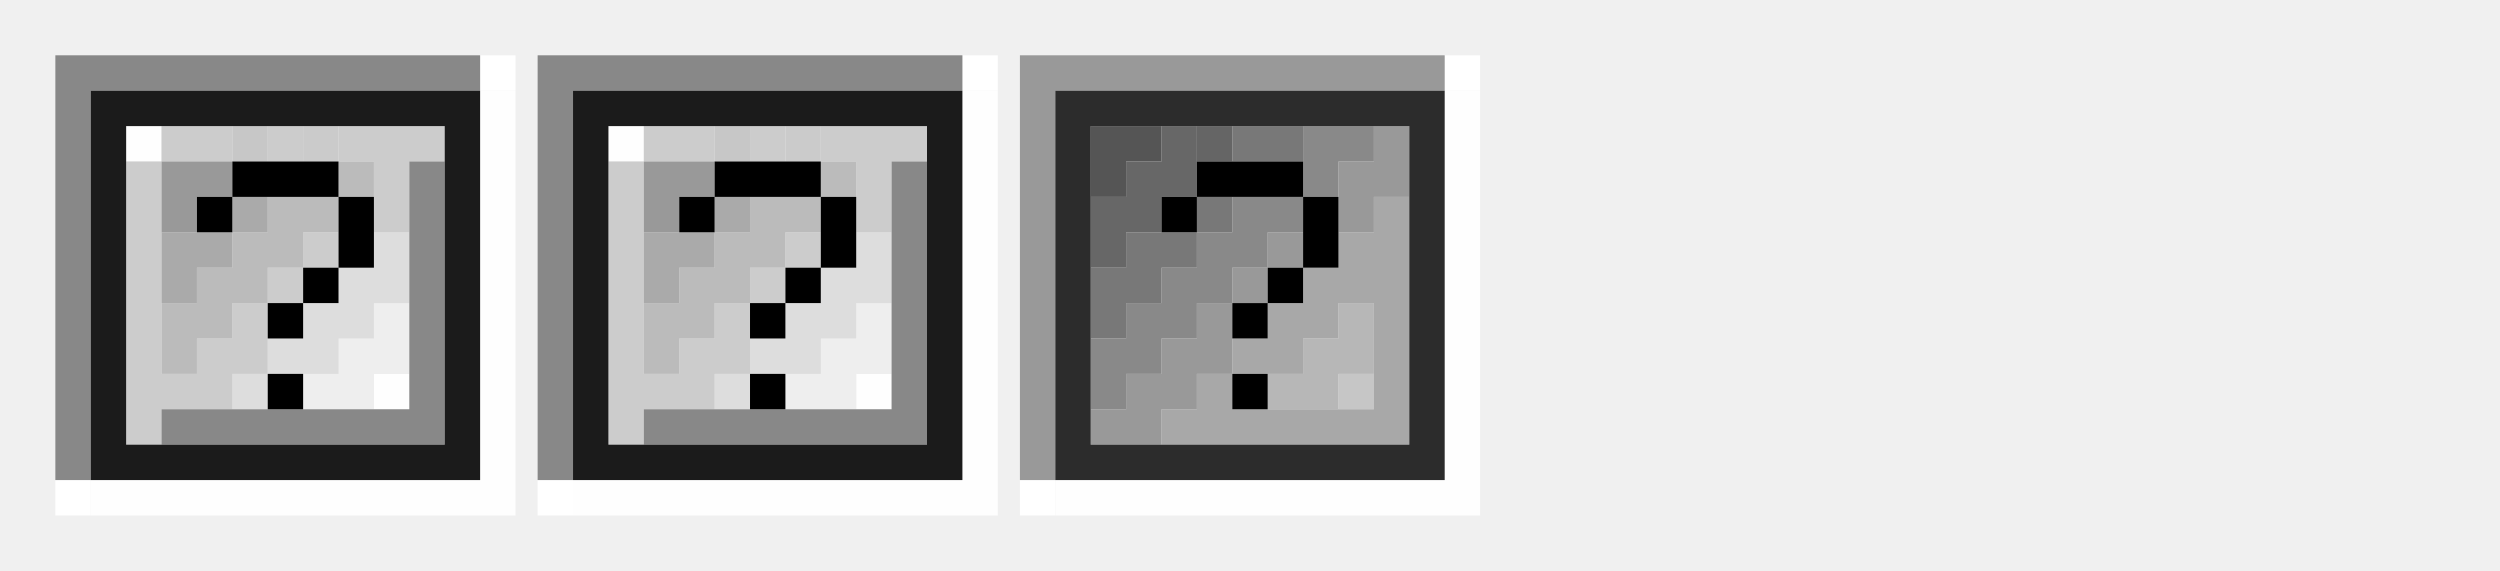
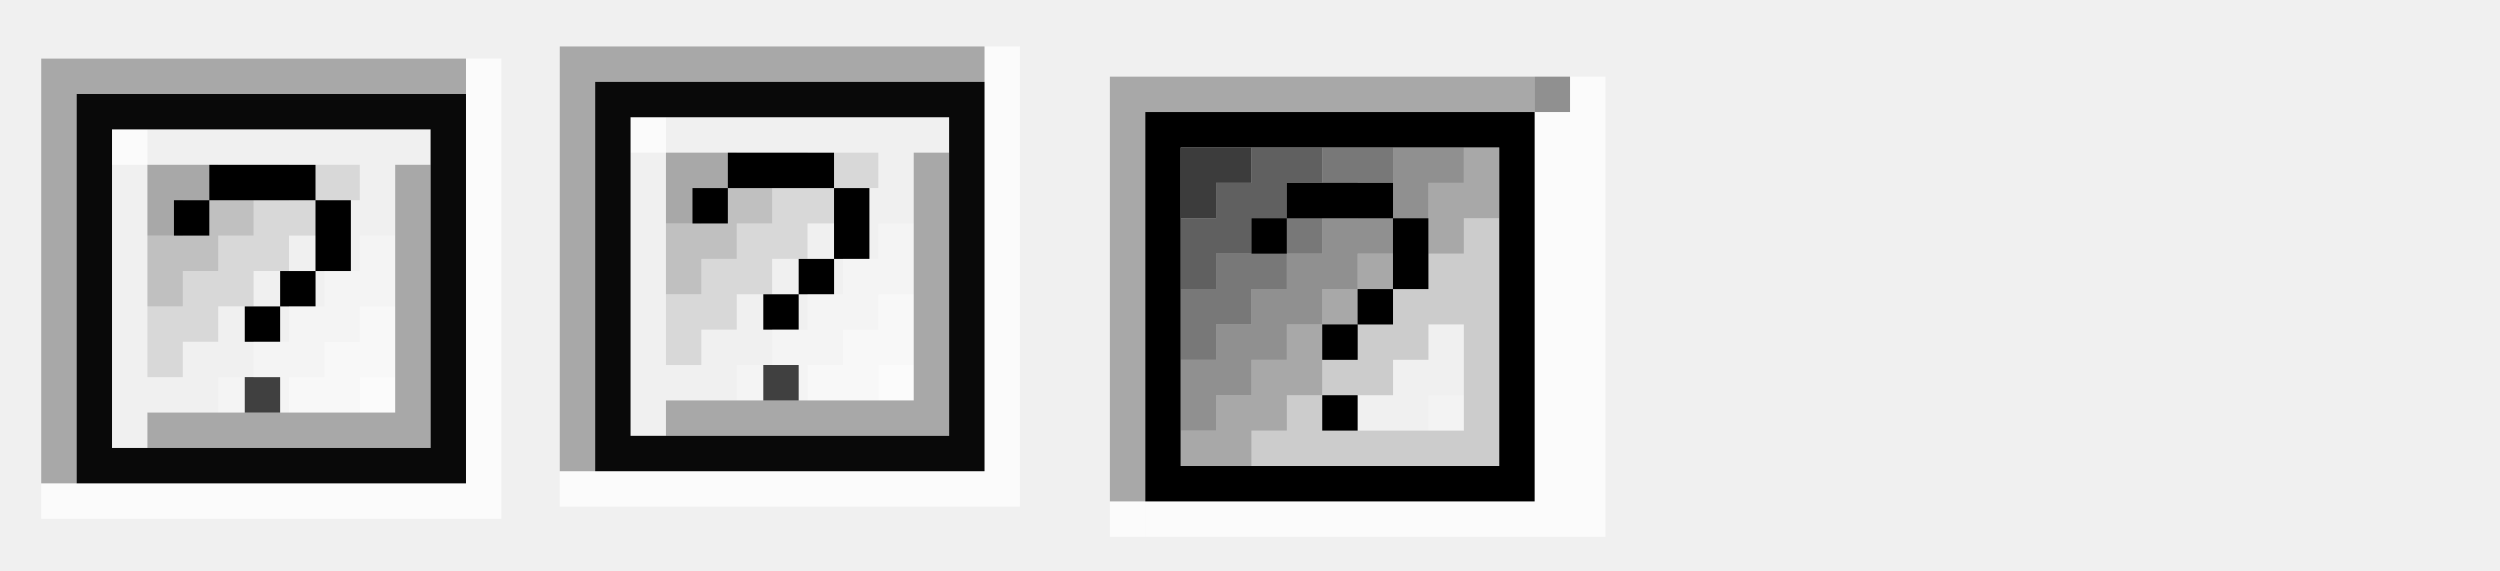
- <svg xmlns="http://www.w3.org/2000/svg" xmlns:ns1="http://www.openswatchbook.org/uri/2009/osb" width="226" height="51.6" viewBox="0 0 59.796 13.653" version="1.1" id="svg8">
+ <svg xmlns="http://www.w3.org/2000/svg" width="226" height="51.6" viewBox="0 0 59.796 13.653" version="1.1" id="svg8">
  <defs id="defs2">
    <style id="current-color-scheme" type="text/css">
          .ColorScheme-Text {
          color:#31363b;
          }
          .ColorScheme-Background{
          
          }
          .ColorScheme-Highlight{
          
          }
          .ColorScheme-ViewText {
          color:#31363b;
          }
          .ColorScheme-ViewBackground{
          color:#fcfcfc;
          }
          .ColorScheme-ViewHover {
          
          }
          .ColorScheme-ViewFocus{
          
          }
          .ColorScheme-ButtonText {
          color:#31363b;
          }
          .ColorScheme-ButtonBackground{
          
          }
          .ColorScheme-ButtonHover {
          
          }
          .ColorScheme-ButtonFocus{
          
          }
      </style>
-     <linearGradient id="cross" ns1:paint="solid">
+     <linearGradient id="cross">
      <stop style="stop-color:#313131;stop-opacity:1;" offset="0" id="stop2861" />
    </linearGradient>
-     <linearGradient id="five" ns1:paint="solid">
+     <linearGradient id="five">
      <stop style="stop-color:#edece8;stop-opacity:1;" offset="0" id="stop2816" />
    </linearGradient>
-     <linearGradient id="four" ns1:paint="solid">
+     <linearGradient id="four">
      <stop style="stop-color:#ffffff;stop-opacity:1;" offset="0" id="stop2091" />
    </linearGradient>
-     <linearGradient id="three" ns1:paint="solid">
+     <linearGradient id="three">
      <stop style="stop-color:#363e41;stop-opacity:1;" offset="0" id="stop2001" />
    </linearGradient>
-     <linearGradient id="two" ns1:paint="solid">
+     <linearGradient id="two">
      <stop style="stop-color:#7c7a75;stop-opacity:1;" offset="0" id="stop1995" />
    </linearGradient>
-     <linearGradient id="one" ns1:paint="solid">
+     <linearGradient id="one">
      <stop style="stop-color:#b9b3a6;stop-opacity:1;" offset="0" id="stop1986" />
    </linearGradient>
-     <linearGradient id="base-3" ns1:paint="solid">
+     <linearGradient id="base-3">
      <stop style="stop-color:#d4d0c8;stop-opacity:1;" offset="0" id="stop1558" />
    </linearGradient>
  </defs>
  <g transform="translate(9.988799,-272.4695)" id="layer1">
-     <g id="active-center" transform="matrix(0.2645833,0,0,0.2645833,-8.665882,273.7924)">
-       <path id="path861" d="m 0,40 v -1.6 h 1.6 1.6 v 1.6 1.6 H 1.6 0 Z M 38.4,1.6 V 0 h 1.6 1.6 v 1.6 1.6 h -1.6 -1.6 z" style="fill:#ffffff;stroke-width:0.32" />
-       <path id="path859" d="m 3.2,40 v -1.6 H 20.8 38.4 V 20.8 3.2 h 1.6 1.6 V 22.4 41.6 H 22.4 3.2 Z M 28.8,30.4 v -1.6 h 1.6 1.6 v 1.6 1.6 h -1.6 -1.6 z M 6.4,8 V 6.4 H 8 9.6 V 8 9.6 H 8 6.4 Z" style="fill:#fefefe;stroke-width:0.32" />
-       <path id="path857" d="m 22.4,30.4 v -1.6 h 1.6 1.6 v -1.6 -1.6 h 1.6 1.6 v -1.6 -1.6 h 1.6 1.6 v 3.2 3.2 h -1.6 -1.6 v 1.6 1.6 h -3.2 -3.2 z" style="fill:#eeeeee;stroke-width:0.32" />
-       <path id="path855" d="m 16,30.4 v -1.6 h 1.6 1.6 v -1.6 -1.6 h 1.6 1.6 v -1.6 -1.6 h 1.6 1.6 v -1.6 -1.6 h 1.6 1.6 v -1.6 -1.6 h 1.6 1.6 v 3.2 3.2 h -1.6 -1.6 v 1.6 1.6 h -1.6 -1.6 v 1.6 1.6 h -3.2 -3.2 v 1.6 1.6 h -1.6 -1.6 z" style="fill:#dddddd;stroke-width:0.32" />
-       <path id="path853" d="M 6.4,22.4 V 9.6 H 8 9.6 V 8 6.4 h 3.2 3.2 v 1.6 1.6 h -3.2 -3.2 v 9.6 9.6 h 1.6 1.6 v -1.6 -1.6 h 1.6 1.6 v -1.6 -1.6 h 1.6 1.6 v -1.6 -1.6 h 1.6 1.6 v -1.6 -1.6 h 1.6 1.6 v 1.6 1.6 h -1.6 -1.6 v 1.6 1.6 h -1.6 -1.6 v 3.2 3.2 h -1.6 -1.6 v 1.6 1.6 h -3.2 -3.2 v 1.6 1.6 H 8 6.4 Z m 22.4,-9.6 V 9.6 h -1.6 -1.6 V 8 6.4 h 4.8 4.8 v 1.6 1.6 h -1.6 -1.6 v 3.2 3.2 h -1.6 -1.6 z m -9.6,-4.8 V 6.4 h 1.6 1.6 v 1.6 1.6 h -1.6 -1.6 z" style="fill:#cccccc;stroke-width:0.32" />
-       <path id="path851" d="M 22.4,8 V 6.4 h 1.6 1.6 v 1.6 1.6 h -1.6 -1.6 z" style="fill:#cbcbcb;stroke-width:0.32" />
-       <path id="path849" d="M 16,8 V 6.4 h 1.6 1.6 v 1.6 1.6 h -1.6 -1.6 z" style="fill:#c7c7c7;stroke-width:0.32" />
-       <path id="path847" d="m 9.6,25.6 v -3.2 h 1.6 1.6 v -1.6 -1.6 h 1.6 1.6 v -1.6 -1.6 h 1.6 1.6 v -1.6 -1.6 h 3.2 3.2 v -1.6 -1.6 h 1.6 1.6 v 1.6 1.6 h -1.6 -1.6 v 1.6 1.6 h -1.6 -1.6 v 1.6 1.6 h -1.6 -1.6 v 1.6 1.6 h -1.6 -1.6 v 1.6 1.6 h -1.6 -1.6 v 1.6 1.6 h -1.6 -1.6 z" style="fill:#bbbbbb;stroke-width:0.32" />
-       <path id="path845" d="m 9.6,19.2 v -3.2 h 3.2 3.2 v -1.6 -1.6 h 1.6 1.6 v 1.6 1.6 h -1.6 -1.6 v 1.6 1.6 h -1.6 -1.6 v 1.6 1.6 h -1.6 -1.6 z" style="fill:#aaaaaa;stroke-width:0.32" />
-       <path id="path843" d="M 9.6,12.8 V 9.6 h 3.2 3.2 v 1.6 1.6 h -1.6 -1.6 v 1.6 1.6 h -1.6 -1.6 z" style="fill:#999999;stroke-width:0.32" />
-       <path id="path841" d="M 0,19.2 V 0 H 19.2 38.4 V 1.6 3.2 H 20.8 3.2 V 20.8 38.4 H 1.6 0 Z m 9.6,14.4 v -1.6 H 20.8 32 V 20.8 9.6 h 1.6 1.6 V 22.4 35.2 H 22.4 9.6 Z" style="fill:#888888;stroke-width:0.32" />
-       <path id="path839" d="M 3.2,20.8 V 3.2 H 20.8 38.4 V 20.8 38.4 H 20.8 3.2 Z m 32,0 V 6.4 H 20.8 6.4 V 20.8 35.2 H 20.8 35.2 Z" style="fill:#1b1b1b;stroke-width:0.32" />
-       <path id="path837" d="m 19.2,30.4 v -1.6 h 1.6 1.6 v 1.6 1.6 h -1.6 -1.6 z m 0,-6.4 v -1.6 h 1.6 1.6 v -1.6 -1.6 h 1.6 1.6 v -3.2 -3.2 h -4.8 -4.8 v 1.6 1.6 h -1.6 -1.6 v -1.6 -1.6 h 1.6 1.6 v -1.6 -1.6 h 4.8 4.8 v 1.6 1.6 h 1.6 1.6 v 3.2 3.2 h -1.6 -1.6 v 1.6 1.6 h -1.6 -1.6 v 1.6 1.6 h -1.6 -1.6 z" style="fill:#000000;stroke-width:0.32" />
-     </g>
-     <g id="pressed-center" transform="matrix(0.2645833,0,0,0.2645833,14.40578,273.7924)">
-       <path id="path843-3" d="m 0,40 v -1.6 h 1.6 1.6 v 1.6 1.6 H 1.6 0 Z M 38.4,1.6 V 0 h 1.6 1.6 v 1.6 1.6 h -1.6 -1.6 z" style="fill:#ffffff;stroke-width:0.32" />
-       <path id="path841-6" d="m 3.2,40 v -1.6 H 20.8 38.4 V 20.8 3.2 h 1.6 1.6 V 22.4 41.6 H 22.4 3.2 Z" style="fill:#fefefe;stroke-width:0.32" />
-       <path id="path839-7" d="m 28.8,30.4 v -1.6 h 1.6 1.6 v 1.6 1.6 h -1.6 -1.6 z" style="fill:#c6c6c6;stroke-width:0.32" />
-       <path id="path837-5" d="m 22.4,30.4 v -1.6 h 1.6 1.6 v -1.6 -1.6 h 1.6 1.6 v -1.6 -1.6 h 1.6 1.6 v 3.2 3.2 h -1.6 -1.6 v 1.6 1.6 h -3.2 -3.2 z" style="fill:#b7b7b7;stroke-width:0.32" />
-       <path id="path835" d="m 12.8,33.6 v -1.6 h 1.6 1.6 v -1.6 -1.6 h 1.6 1.6 v -1.6 -1.6 h 1.6 1.6 v -1.6 -1.6 h 1.6 1.6 v -1.6 -1.6 h 1.6 1.6 v -1.6 -1.6 h 1.6 1.6 v -1.6 -1.6 h 1.6 1.6 v 11.2 11.2 h -11.2 -11.2 z m 19.2,-6.4 v -4.8 h -1.6 -1.6 v 1.6 1.6 h -1.6 -1.6 v 1.6 1.6 h -3.2 -3.2 v 1.6 1.6 h 6.4 6.4 z" style="fill:#a8a8a8;stroke-width:0.32" />
-       <path id="path833" d="M 0,19.2 V 0 H 19.2 38.4 V 1.6 3.2 H 20.8 3.2 V 20.8 38.4 H 1.6 0 Z m 6.4,14.4 v -1.6 h 1.6 1.6 v -1.6 -1.6 h 1.6 1.6 v -1.6 -1.6 h 1.6 1.6 v -1.6 -1.6 h 1.6 1.6 v -1.6 -1.6 h 1.6 1.6 v -1.6 -1.6 h 1.6 1.6 v 1.6 1.6 h -1.6 -1.6 v 1.6 1.6 h -1.6 -1.6 v 3.2 3.2 h -1.6 -1.6 v 1.6 1.6 h -1.6 -1.6 v 1.6 1.6 H 9.6 6.4 Z M 28.8,12.8 V 9.6 h 1.6 1.6 V 8 6.4 h 1.6 1.6 v 3.2 3.2 h -1.6 -1.6 v 1.6 1.6 h -1.6 -1.6 z" style="fill:#999999;stroke-width:0.32" />
-       <path id="path831" d="m 6.4,28.8 v -3.2 h 1.6 1.6 v -1.6 -1.6 h 1.6 1.6 v -1.6 -1.6 h 1.6 1.6 v -1.6 -1.6 h 1.6 1.6 v -1.6 -1.6 h 3.2 3.2 V 9.6 6.4 h 3.2 3.2 v 1.6 1.6 h -1.6 -1.6 v 1.6 1.6 h -1.6 -1.6 v 1.6 1.6 h -1.6 -1.6 v 1.6 1.6 h -1.6 -1.6 v 1.6 1.6 h -1.6 -1.6 v 1.6 1.6 h -1.6 -1.6 v 1.6 1.6 h -1.6 -1.6 v 1.6 1.6 H 8 6.4 Z" style="fill:#898989;stroke-width:0.32" />
-       <path id="path829" d="m 6.4,22.4 v -3.2 h 1.6 1.6 v -1.6 -1.6 h 3.2 3.2 v -1.6 -1.6 h 1.6 1.6 v 1.6 1.6 h -1.6 -1.6 v 1.6 1.6 h -1.6 -1.6 v 1.6 1.6 h -1.6 -1.6 v 1.6 1.6 H 8 6.4 Z M 19.2,8 V 6.4 h 3.2 3.2 v 1.6 1.6 h -3.2 -3.2 z" style="fill:#787878;stroke-width:0.32" />
-       <path id="path827" d="m 6.4,16 v -3.2 h 1.6 1.6 v -1.6 -1.6 h 1.6 1.6 V 8 6.4 h 1.6 1.6 v 3.2 3.2 h -1.6 -1.6 v 1.6 1.6 h -1.6 -1.6 v 1.6 1.6 H 8 6.4 Z" style="fill:#676767;stroke-width:0.32" />
-       <path id="path825" d="M 16,8 V 6.4 h 1.6 1.6 v 1.6 1.6 h -1.6 -1.6 z" style="fill:#656565;stroke-width:0.32" />
-       <path id="path823" d="M 6.4,9.6 V 6.4 h 3.2 3.2 v 1.6 1.6 h -1.6 -1.6 v 1.6 1.6 H 8 6.4 Z" style="fill:#555555;stroke-width:0.32" />
-       <path id="path821" d="M 3.2,20.8 V 3.2 H 20.8 38.4 V 20.8 38.4 H 20.8 3.2 Z m 32,0 V 6.4 H 20.8 6.4 V 20.8 35.2 H 20.8 35.2 Z" style="fill:#2c2c2c;stroke-width:0.32" />
-       <path id="path819" d="m 19.2,30.4 v -1.6 h 1.6 1.6 v 1.6 1.6 h -1.6 -1.6 z m 0,-6.4 v -1.6 h 1.6 1.6 v -1.6 -1.6 h 1.6 1.6 v -3.2 -3.2 h -4.8 -4.8 v 1.6 1.6 h -1.6 -1.6 v -1.6 -1.6 h 1.6 1.6 v -1.6 -1.6 h 4.8 4.8 v 1.6 1.6 h 1.6 1.6 v 3.2 3.2 h -1.6 -1.6 v 1.6 1.6 h -1.6 -1.6 v 1.6 1.6 h -1.6 -1.6 z" style="fill:#000000;stroke-width:0.32" />
-     </g>
-     <g id="hover-center" transform="matrix(0.2645833,0,0,0.2645833,2.86995,273.7924)">
-       <path id="path861-5" d="m 0,40 v -1.6 h 1.6 1.6 v 1.6 1.6 H 1.6 0 Z M 38.4,1.6 V 0 h 1.6 1.6 v 1.6 1.6 h -1.6 -1.6 z" style="fill:#ffffff;stroke-width:0.32" />
-       <path id="path859-6" d="m 3.2,40 v -1.6 H 20.8 38.4 V 20.8 3.2 h 1.6 1.6 V 22.4 41.6 H 22.4 3.2 Z M 28.8,30.4 v -1.6 h 1.6 1.6 v 1.6 1.6 h -1.6 -1.6 z M 6.4,8 V 6.4 H 8 9.6 V 8 9.6 H 8 6.4 Z" style="fill:#fefefe;stroke-width:0.32" />
-       <path id="path857-2" d="m 22.4,30.4 v -1.6 h 1.6 1.6 v -1.6 -1.6 h 1.6 1.6 v -1.6 -1.6 h 1.6 1.6 v 3.2 3.2 h -1.6 -1.6 v 1.6 1.6 h -3.2 -3.2 z" style="fill:#eeeeee;stroke-width:0.32" />
-       <path id="path855-9" d="m 16,30.4 v -1.6 h 1.6 1.6 v -1.6 -1.6 h 1.6 1.6 v -1.6 -1.6 h 1.6 1.6 v -1.6 -1.6 h 1.6 1.6 v -1.6 -1.6 h 1.6 1.6 v 3.2 3.2 h -1.6 -1.6 v 1.6 1.6 h -1.6 -1.6 v 1.6 1.6 h -3.2 -3.2 v 1.6 1.6 h -1.6 -1.6 z" style="fill:#dddddd;stroke-width:0.32" />
-       <path id="path853-1" d="M 6.4,22.4 V 9.6 H 8 9.6 V 8 6.4 h 3.2 3.2 v 1.6 1.6 h -3.2 -3.2 v 9.6 9.6 h 1.6 1.6 v -1.6 -1.6 h 1.6 1.6 v -1.6 -1.6 h 1.6 1.6 v -1.6 -1.6 h 1.6 1.6 v -1.6 -1.6 h 1.6 1.6 v 1.6 1.6 h -1.6 -1.6 v 1.6 1.6 h -1.6 -1.6 v 3.2 3.2 h -1.6 -1.6 v 1.6 1.6 h -3.2 -3.2 v 1.6 1.6 H 8 6.4 Z m 22.4,-9.6 V 9.6 h -1.6 -1.6 V 8 6.4 h 4.8 4.8 v 1.6 1.6 h -1.6 -1.6 v 3.2 3.2 h -1.6 -1.6 z m -9.6,-4.8 V 6.4 h 1.6 1.6 v 1.6 1.6 h -1.6 -1.6 z" style="fill:#cccccc;stroke-width:0.32" />
-       <path id="path851-2" d="M 22.4,8 V 6.4 h 1.6 1.6 v 1.6 1.6 h -1.6 -1.6 z" style="fill:#cbcbcb;stroke-width:0.32" />
-       <path id="path849-7" d="M 16,8 V 6.4 h 1.6 1.6 v 1.6 1.6 h -1.6 -1.6 z" style="fill:#c7c7c7;stroke-width:0.32" />
-       <path id="path847-0" d="m 9.6,25.6 v -3.2 h 1.6 1.6 v -1.6 -1.6 h 1.6 1.6 v -1.6 -1.6 h 1.6 1.6 v -1.6 -1.6 h 3.2 3.2 v -1.6 -1.6 h 1.6 1.6 v 1.6 1.6 h -1.6 -1.6 v 1.6 1.6 h -1.6 -1.6 v 1.6 1.6 h -1.6 -1.6 v 1.6 1.6 h -1.6 -1.6 v 1.6 1.6 h -1.6 -1.6 v 1.6 1.6 h -1.6 -1.6 z" style="fill:#bbbbbb;stroke-width:0.32" />
-       <path id="path845-9" d="m 9.6,19.2 v -3.2 h 3.2 3.2 v -1.6 -1.6 h 1.6 1.6 v 1.6 1.6 h -1.6 -1.6 v 1.6 1.6 h -1.6 -1.6 v 1.6 1.6 h -1.6 -1.6 z" style="fill:#aaaaaa;stroke-width:0.32" />
-       <path id="path843-36" d="M 9.6,12.8 V 9.6 h 3.2 3.2 v 1.6 1.6 h -1.6 -1.6 v 1.6 1.6 h -1.6 -1.6 z" style="fill:#999999;stroke-width:0.32" />
-       <path id="path841-0" d="M 0,19.2 V 0 H 19.2 38.4 V 1.6 3.2 H 20.8 3.2 V 20.8 38.4 H 1.6 0 Z m 9.6,14.4 v -1.6 H 20.8 32 V 20.8 9.6 h 1.6 1.6 V 22.4 35.2 H 22.4 9.6 Z" style="fill:#888888;stroke-width:0.32" />
-       <path id="path839-6" d="M 3.2,20.8 V 3.2 H 20.8 38.4 V 20.8 38.4 H 20.8 3.2 Z m 32,0 V 6.4 H 20.8 6.4 V 20.8 35.2 H 20.8 35.2 Z" style="fill:#1b1b1b;stroke-width:0.32" />
-       <path id="path837-2" d="m 19.2,30.4 v -1.6 h 1.6 1.6 v 1.6 1.6 h -1.6 -1.6 z m 0,-6.4 v -1.6 h 1.6 1.6 v -1.6 -1.6 h 1.6 1.6 v -3.2 -3.2 h -4.8 -4.8 v 1.6 1.6 h -1.6 -1.6 v -1.6 -1.6 h 1.6 1.6 v -1.6 -1.6 h 4.8 4.8 v 1.6 1.6 h 1.6 1.6 v 3.2 3.2 h -1.6 -1.6 v 1.6 1.6 h -1.6 -1.6 v 1.6 1.6 h -1.6 -1.6 z" style="fill:#000000;stroke-width:0.32" />
-     </g>
    <path id="inactive-center" d="m 25.871,279.171 v -5.503 h 5.503 5.503 v 5.503 5.503 h -5.503 -5.503 z" style="opacity:0;fill:#dddddd;fill-opacity:1;stroke-width:0.085" />
    <path id="deactivated-center" d="m 37.407,279.171 v -5.503 h 5.503 5.503 v 5.503 5.503 h -5.503 -5.503 z" style="opacity:0;fill:#dddddd;fill-opacity:1;stroke-width:0.085" />
+     <g id="active-center" transform="translate(-5.113165,-16.34724)">
+       <path id="path837" d="M 0.978,298.262 V 297.838 H 1.401 1.824 v 0.423 0.423 H 1.401 0.978 Z m 0,-1.693 v -0.423 H 1.401 1.824 v -0.423 -0.423 h 0.423 0.423 v -0.847 -0.847 h -1.27 -1.27 v 0.423 0.423 h -0.423 -0.423 v -0.423 -0.423 h 0.423 0.423 v -0.423 -0.423 h 1.27 1.27 v 0.423 0.423 h 0.423 0.423 v 0.847 0.847 H 3.094 2.671 v 0.423 0.423 H 2.248 1.824 v 0.423 0.423 H 1.401 0.978 Z" style="fill:#000000;stroke-width:0.085" />
+       <g id="active-center-3" transform="matrix(0.2645833,0,0,0.2645833,-3.890665,290.2183)">
+         <path id="path849-67" d="m 0,40 v -1.6 H 19.2 38.4 V 19.2 0 h 1.6 1.6 V 20.8 41.6 H 20.8 0 Z m 28.8,-9.6 v -1.6 h 1.6 1.6 v 1.6 1.6 h -1.6 -1.6 z M 6.4,8 V 6.4 H 8 9.6 V 8 9.6 H 8 6.4 Z" style="fill:#fefefe;fill-opacity:0.75;stroke-width:0.32" />
+         <path id="path847-5" d="m 22.4,30.4 v -1.6 h 1.6 1.6 v -1.6 -1.6 h 1.6 1.6 v -1.6 -1.6 h 1.6 1.6 v 3.2 3.2 h -1.6 -1.6 v 1.6 1.6 h -3.2 -3.2 z" style="fill:#ffffff;fill-opacity:0.55;stroke-width:0.32" />
+         <path id="path845-3" d="m 16,30.4 v -1.6 h 1.6 1.6 v -1.6 -1.6 h 1.6 1.6 v -1.6 -1.6 h 1.6 1.6 v -1.6 -1.6 h 1.6 1.6 v -1.6 -1.6 h 1.6 1.6 v 3.2 3.2 h -1.6 -1.6 v 1.6 1.6 h -1.6 -1.6 v 1.6 1.6 h -1.6 -1.6 v 1.6 1.6 h -3.2 -3.2 z" style="fill:#ffffff;fill-opacity:0.25;stroke-width:0.32" />
+         <path id="path843-5" d="M 6.4,22.4 V 9.6 H 8 9.6 V 8 6.4 H 22.4 35.2 v 1.6 1.6 h -1.6 -1.6 v 3.2 3.2 h -1.6 -1.6 v 1.6 1.6 h -1.6 -1.6 v 1.6 1.6 h -1.6 -1.6 v 1.6 1.6 h -1.6 -1.6 v 1.6 1.6 h -1.6 -1.6 v 1.6 1.6 h -3.2 -3.2 v 1.6 1.6 H 8 6.4 Z m 6.4,4.8 v -1.6 h 1.6 1.6 v -1.6 -1.6 h 1.6 1.6 v -1.6 -1.6 h 1.6 1.6 v -1.6 -1.6 h 1.6 1.6 v -1.6 -1.6 h 1.6 1.6 v -1.6 -1.6 h -9.6 -9.6 v 9.6 9.6 h 1.6 1.6 z" style="fill:#010101;fill-opacity:0;stroke-width:0.32" />
+         <path id="path841-62" d="m 9.6,25.6 v -3.2 h 1.6 1.6 v -1.6 -1.6 h 1.6 1.6 v -1.6 -1.6 h 1.6 1.6 v -1.6 -1.6 h 1.6 1.6 v -1.6 -1.6 h 3.2 3.2 v 1.6 1.6 h -1.6 -1.6 v 1.6 1.6 h -1.6 -1.6 v 1.6 1.6 h -1.6 -1.6 v 1.6 1.6 h -1.6 -1.6 v 1.6 1.6 h -1.6 -1.6 v 1.6 1.6 h -1.6 -1.6 z" style="fill:#000000;fill-opacity:0.1;stroke-width:0.32" />
+         <path id="path839-9" d="m 9.6,19.2 v -3.2 h 1.6 1.6 v -1.6 -1.6 h 1.6 1.6 v -1.6 -1.6 h 3.2 3.2 v 1.6 1.6 h -1.6 -1.6 v 1.6 1.6 h -1.6 -1.6 v 1.6 1.6 h -1.6 -1.6 v 1.6 1.6 h -1.6 -1.6 z" style="fill:#000000;fill-opacity:0.2;stroke-width:0.32" />
+         <path id="path837-3" d="M 0,19.2 V 0 H 19.2 38.4 V 1.6 3.2 H 20.8 3.2 V 20.8 38.4 H 1.6 0 Z m 9.6,14.4 v -1.6 H 20.8 32 V 20.8 9.6 h 1.6 1.6 V 22.4 35.2 H 22.4 9.6 Z m 0,-20.8 V 9.6 h 3.2 3.2 v 1.6 1.6 h -1.6 -1.6 v 1.6 1.6 h -1.6 -1.6 z" style="fill:#000000;fill-opacity:0.3;stroke-width:0.32" />
+         <path id="path835-6" d="M 3.2,20.8 V 3.2 H 20.8 38.4 V 20.8 38.4 H 20.8 3.2 Z m 32,0 V 6.4 H 20.8 6.4 V 20.8 35.2 H 20.8 35.2 Z" style="fill:#090909;fill-opacity:1;stroke-width:0.32" />
+       </g>
+     </g>
+     <g id="hover-center" transform="translate(7.289782,-16.63759)">
+       <path id="path837-6" d="M 0.978,298.262 V 297.838 H 1.401 1.824 v 0.423 0.423 H 1.401 0.978 Z m 0,-1.693 v -0.423 H 1.401 1.824 v -0.423 -0.423 h 0.423 0.423 v -0.847 -0.847 h -1.27 -1.27 v 0.423 0.423 h -0.423 -0.423 v -0.423 -0.423 h 0.423 0.423 v -0.423 -0.423 h 1.27 1.27 v 0.423 0.423 h 0.423 0.423 v 0.847 0.847 H 3.094 2.671 v 0.423 0.423 H 2.248 1.824 v 0.423 0.423 H 1.401 0.978 Z" style="fill:#000000;stroke-width:0.085" />
+       <g id="active-center-3-1" transform="matrix(0.2645833,0,0,0.2645833,-3.890665,290.2183)">
+         <path id="path849-67-8" d="m 0,40 v -1.6 H 19.2 38.4 V 19.2 0 h 1.6 1.6 V 20.8 41.6 H 20.8 0 Z m 28.8,-9.6 v -1.6 h 1.6 1.6 v 1.6 1.6 h -1.6 -1.6 z M 6.4,8 V 6.4 H 8 9.6 V 8 9.6 H 8 6.4 Z" style="fill:#fefefe;fill-opacity:0.75;stroke-width:0.32" />
+         <path id="path847-5-7" d="m 22.4,30.4 v -1.6 h 1.6 1.6 v -1.6 -1.6 h 1.6 1.6 v -1.6 -1.6 h 1.6 1.6 v 3.2 3.2 h -1.6 -1.6 v 1.6 1.6 h -3.2 -3.2 z" style="fill:#ffffff;fill-opacity:0.55;stroke-width:0.32" />
+         <path id="path845-3-9" d="m 16,30.4 v -1.6 h 1.6 1.6 v -1.6 -1.6 h 1.6 1.6 v -1.6 -1.6 h 1.6 1.6 v -1.6 -1.6 h 1.6 1.6 v -1.6 -1.6 h 1.6 1.6 v 3.2 3.2 h -1.6 -1.6 v 1.6 1.6 h -1.6 -1.6 v 1.6 1.6 h -1.6 -1.6 v 1.6 1.6 h -3.2 -3.2 z" style="fill:#ffffff;fill-opacity:0.25;stroke-width:0.32" />
+         <path id="path843-5-2" d="M 6.4,22.4 V 9.6 H 8 9.6 V 8 6.4 H 22.4 35.2 v 1.6 1.6 h -1.6 -1.6 v 3.2 3.2 h -1.6 -1.6 v 1.6 1.6 h -1.6 -1.6 v 1.6 1.6 h -1.6 -1.6 v 1.6 1.6 h -1.6 -1.6 v 1.6 1.6 h -1.6 -1.6 v 1.6 1.6 h -3.2 -3.2 v 1.6 1.6 H 8 6.4 Z m 6.4,4.8 v -1.6 h 1.6 1.6 v -1.6 -1.6 h 1.6 1.6 v -1.6 -1.6 h 1.6 1.6 v -1.6 -1.6 h 1.6 1.6 v -1.6 -1.6 h 1.6 1.6 v -1.6 -1.6 h -9.6 -9.6 v 9.6 9.6 h 1.6 1.6 z" style="fill:#010101;fill-opacity:0;stroke-width:0.32" />
+         <path id="path841-62-0" d="m 9.6,25.6 v -3.2 h 1.6 1.6 v -1.6 -1.6 h 1.6 1.6 v -1.6 -1.6 h 1.6 1.6 v -1.6 -1.6 h 1.6 1.6 v -1.6 -1.6 h 3.2 3.2 v 1.6 1.6 h -1.6 -1.6 v 1.6 1.6 h -1.6 -1.6 v 1.6 1.6 h -1.6 -1.6 v 1.6 1.6 h -1.6 -1.6 v 1.6 1.6 h -1.6 -1.6 v 1.6 1.6 h -1.6 -1.6 z" style="fill:#000000;fill-opacity:0.1;stroke-width:0.32" />
+         <path id="path839-9-2" d="m 9.6,19.2 v -3.2 h 1.6 1.6 v -1.6 -1.6 h 1.6 1.6 v -1.6 -1.6 h 3.2 3.2 v 1.6 1.6 h -1.6 -1.6 v 1.6 1.6 h -1.6 -1.6 v 1.6 1.6 h -1.6 -1.6 v 1.6 1.6 h -1.6 -1.6 z" style="fill:#000000;fill-opacity:0.2;stroke-width:0.32" />
+         <path id="path837-3-3" d="M 0,19.2 V 0 H 19.2 38.4 V 1.6 3.2 H 20.8 3.2 V 20.8 38.4 H 1.6 0 Z m 9.6,14.4 v -1.6 H 20.8 32 V 20.8 9.6 h 1.6 1.6 V 22.4 35.2 H 22.4 9.6 Z m 0,-20.8 V 9.6 h 3.2 3.2 v 1.6 1.6 h -1.6 -1.6 v 1.6 1.6 h -1.6 -1.6 z" style="fill:#000000;fill-opacity:0.3;stroke-width:0.32" />
+         <path id="path835-6-7" d="M 3.2,20.8 V 3.2 H 20.8 38.4 V 20.8 38.4 H 20.8 3.2 Z m 32,0 V 6.4 H 20.8 6.4 V 20.8 35.2 H 20.8 35.2 Z" style="fill:#090909;fill-opacity:1;stroke-width:0.32" />
+       </g>
+     </g>
+     <g id="pressed-center">
+       <path id="path819" d="m 21.637,282.346 v -0.423 h 0.423 0.423 v 0.423 0.423 H 22.061 21.637 Z m 0,-1.693 v -0.423 h 0.423 0.423 v -0.423 -0.423 h 0.423 0.423 v -0.847 -0.847 h -1.27 -1.27 v 0.423 0.423 H 20.367 19.944 v -0.423 -0.423 h 0.423 0.423 v -0.423 -0.423 h 1.27 1.27 v 0.423 0.423 h 0.423 0.423 v 0.847 0.847 h -0.423 -0.423 v 0.423 0.423 H 22.907 22.484 v 0.423 0.423 H 22.061 21.637 Z" style="fill:#000000;stroke-width:0.085" />
+       <g id="pressed-center-1" transform="matrix(0.2645833,0,0,0.2645833,16.5575,274.3028)">
+         <path id="path875" d="m 0,40 v -1.6 h 1.6 1.6 v 1.6 1.6 H 1.6 0 Z M 41.6,1.6 V 0 h 1.6 1.6 v 1.6 1.6 h -1.6 -1.6 z" style="fill:#ffffff;fill-opacity:0.75;stroke-width:0.32" />
+         <path id="path873" d="m 3.2,40 v -1.6 H 20.8 38.4 V 20.8 3.2 h 3.2 3.2 V 22.4 41.6 h -20.8 -20.8 z" style="fill:#fefefe;fill-opacity:0.75;stroke-width:0.32" />
+         <path id="path871" d="m 28.8,30.4 v -1.6 h 1.6 1.6 v 1.6 1.6 h -1.6 -1.6 z" style="fill:#ffffff;fill-opacity:0.2;stroke-width:0.32" />
+         <path id="path869" d="m 22.4,30.4 v -1.6 h 1.6 1.6 v -1.6 -1.6 h 1.6 1.6 v -1.6 -1.6 h 1.6 1.6 v 3.2 3.2 h -1.6 -1.6 v 1.6 1.6 h -3.2 -3.2 z" style="fill:#ffffff;fill-opacity:0;stroke-width:0.32" />
+         <path id="path867" d="m 12.8,33.6 v -1.6 h 1.6 1.6 v -1.6 -1.6 h 1.6 1.6 v -1.6 -1.6 h 1.6 1.6 v -1.6 -1.6 h 1.6 1.6 v -1.6 -1.6 h 1.6 1.6 v -1.6 -1.6 h 1.6 1.6 v -1.6 -1.6 h 1.6 1.6 v 11.2 11.2 h -11.2 H 12.8 Z m 19.2,-6.4 v -4.8 h -1.6 -1.6 v 1.6 1.6 h -1.6 -1.6 v 1.6 1.6 h -1.6 -1.6 v 1.6 1.6 h 4.8 4.8 z" style="fill:#000000;fill-opacity:0.15;stroke-width:0.32" />
+         <path id="path865" d="M 0,19.2 V 0 H 19.2 38.4 V 1.6 3.2 H 20.8 3.2 V 20.8 38.4 H 1.6 0 Z m 6.4,14.4 v -1.6 h 1.6 1.6 v -1.6 -1.6 H 11.2 12.8 v -1.6 -1.6 h 1.6 1.6 v -1.6 -1.6 h 1.6 1.6 v -1.6 -1.6 h 1.6 1.6 v -1.6 -1.6 h 1.6 1.6 v -1.6 -1.6 h 1.6 1.6 v -1.6 -1.6 h 1.6 1.6 V 8 6.4 h 1.6 1.6 v 3.2 3.2 h -1.6 -1.6 v 1.6 1.6 h -1.6 -1.6 v 1.6 1.6 h -1.6 -1.6 v 1.6 1.6 h -1.6 -1.6 v 1.6 1.6 H 20.8 19.2 v 1.6 1.6 H 17.6 16 v 1.6 1.6 h -1.6 -1.6 v 1.6 1.6 H 9.6 6.4 Z" style="fill:#000000;fill-opacity:0.3;stroke-width:0.32" />
+         <path id="path863" d="m 6.4,28.8 v -3.2 h 1.6 1.6 v -1.6 -1.6 H 11.2 12.8 v -1.6 -1.6 h 1.6 1.6 v -1.6 -1.6 h 1.6 1.6 v -1.6 -1.6 h 1.6 1.6 v -1.6 -1.6 h 1.6 1.6 V 8 6.4 h 3.2 3.2 v 1.6 1.6 h -1.6 -1.6 v 1.6 1.6 h -1.6 -1.6 v 1.6 1.6 h -1.6 -1.6 v 1.6 1.6 H 20.8 19.2 v 1.6 1.6 H 17.6 16 v 1.6 1.6 h -1.6 -1.6 v 1.6 1.6 H 11.2 9.6 v 1.6 1.6 h -1.6 -1.6 z M 38.4,1.6 V 0 h 1.6 1.6 v 1.6 1.6 h -1.6 -1.6 z" style="fill:#000000;fill-opacity:0.4;stroke-width:0.32" />
+         <path id="path861-2" d="m 6.4,22.4 v -3.2 h 1.6 1.6 v -1.6 -1.6 H 11.2 12.8 v -1.6 -1.6 h 1.6 1.6 v -1.6 -1.6 h 1.6 1.6 V 8 6.4 h 3.2 3.2 v 1.6 1.6 h -1.6 -1.6 v 1.6 1.6 H 20.8 19.2 v 1.6 1.6 H 17.6 16 v 1.6 1.6 h -1.6 -1.6 v 1.6 1.6 H 11.2 9.6 v 1.6 1.6 h -1.6 -1.6 z" style="fill:#000000;fill-opacity:0.5;stroke-width:0.32" />
+         <path id="path859-7" d="m 6.4,16 v -3.2 h 1.6 1.6 v -1.6 -1.6 H 11.2 12.8 V 8 6.4 H 16 19.2 V 8 9.6 H 17.6 16 v 1.6 1.6 h -1.6 -1.6 v 1.6 1.6 H 11.2 9.6 v 1.6 1.6 h -1.6 -1.6 z" style="fill:#000000;fill-opacity:0.6;stroke-width:0.32" />
+         <path id="path857-0" d="M 6.4,9.6 V 6.4 H 9.6 12.8 V 8 9.6 H 11.2 9.6 v 1.6 1.6 h -1.6 -1.6 z" style="fill:#000000;fill-opacity:0.75;stroke-width:0.32" />
+         <path id="path855-93" d="M 3.2,20.8 V 3.2 H 20.8 38.4 V 20.8 38.4 H 20.8 3.2 Z m 32,0 V 6.4 H 20.8 6.4 V 20.8 35.2 H 20.8 35.2 Z" style="fill:#000000;fill-opacity:1;stroke-width:0.32" />
+       </g>
+     </g>
  </g>
</svg>
